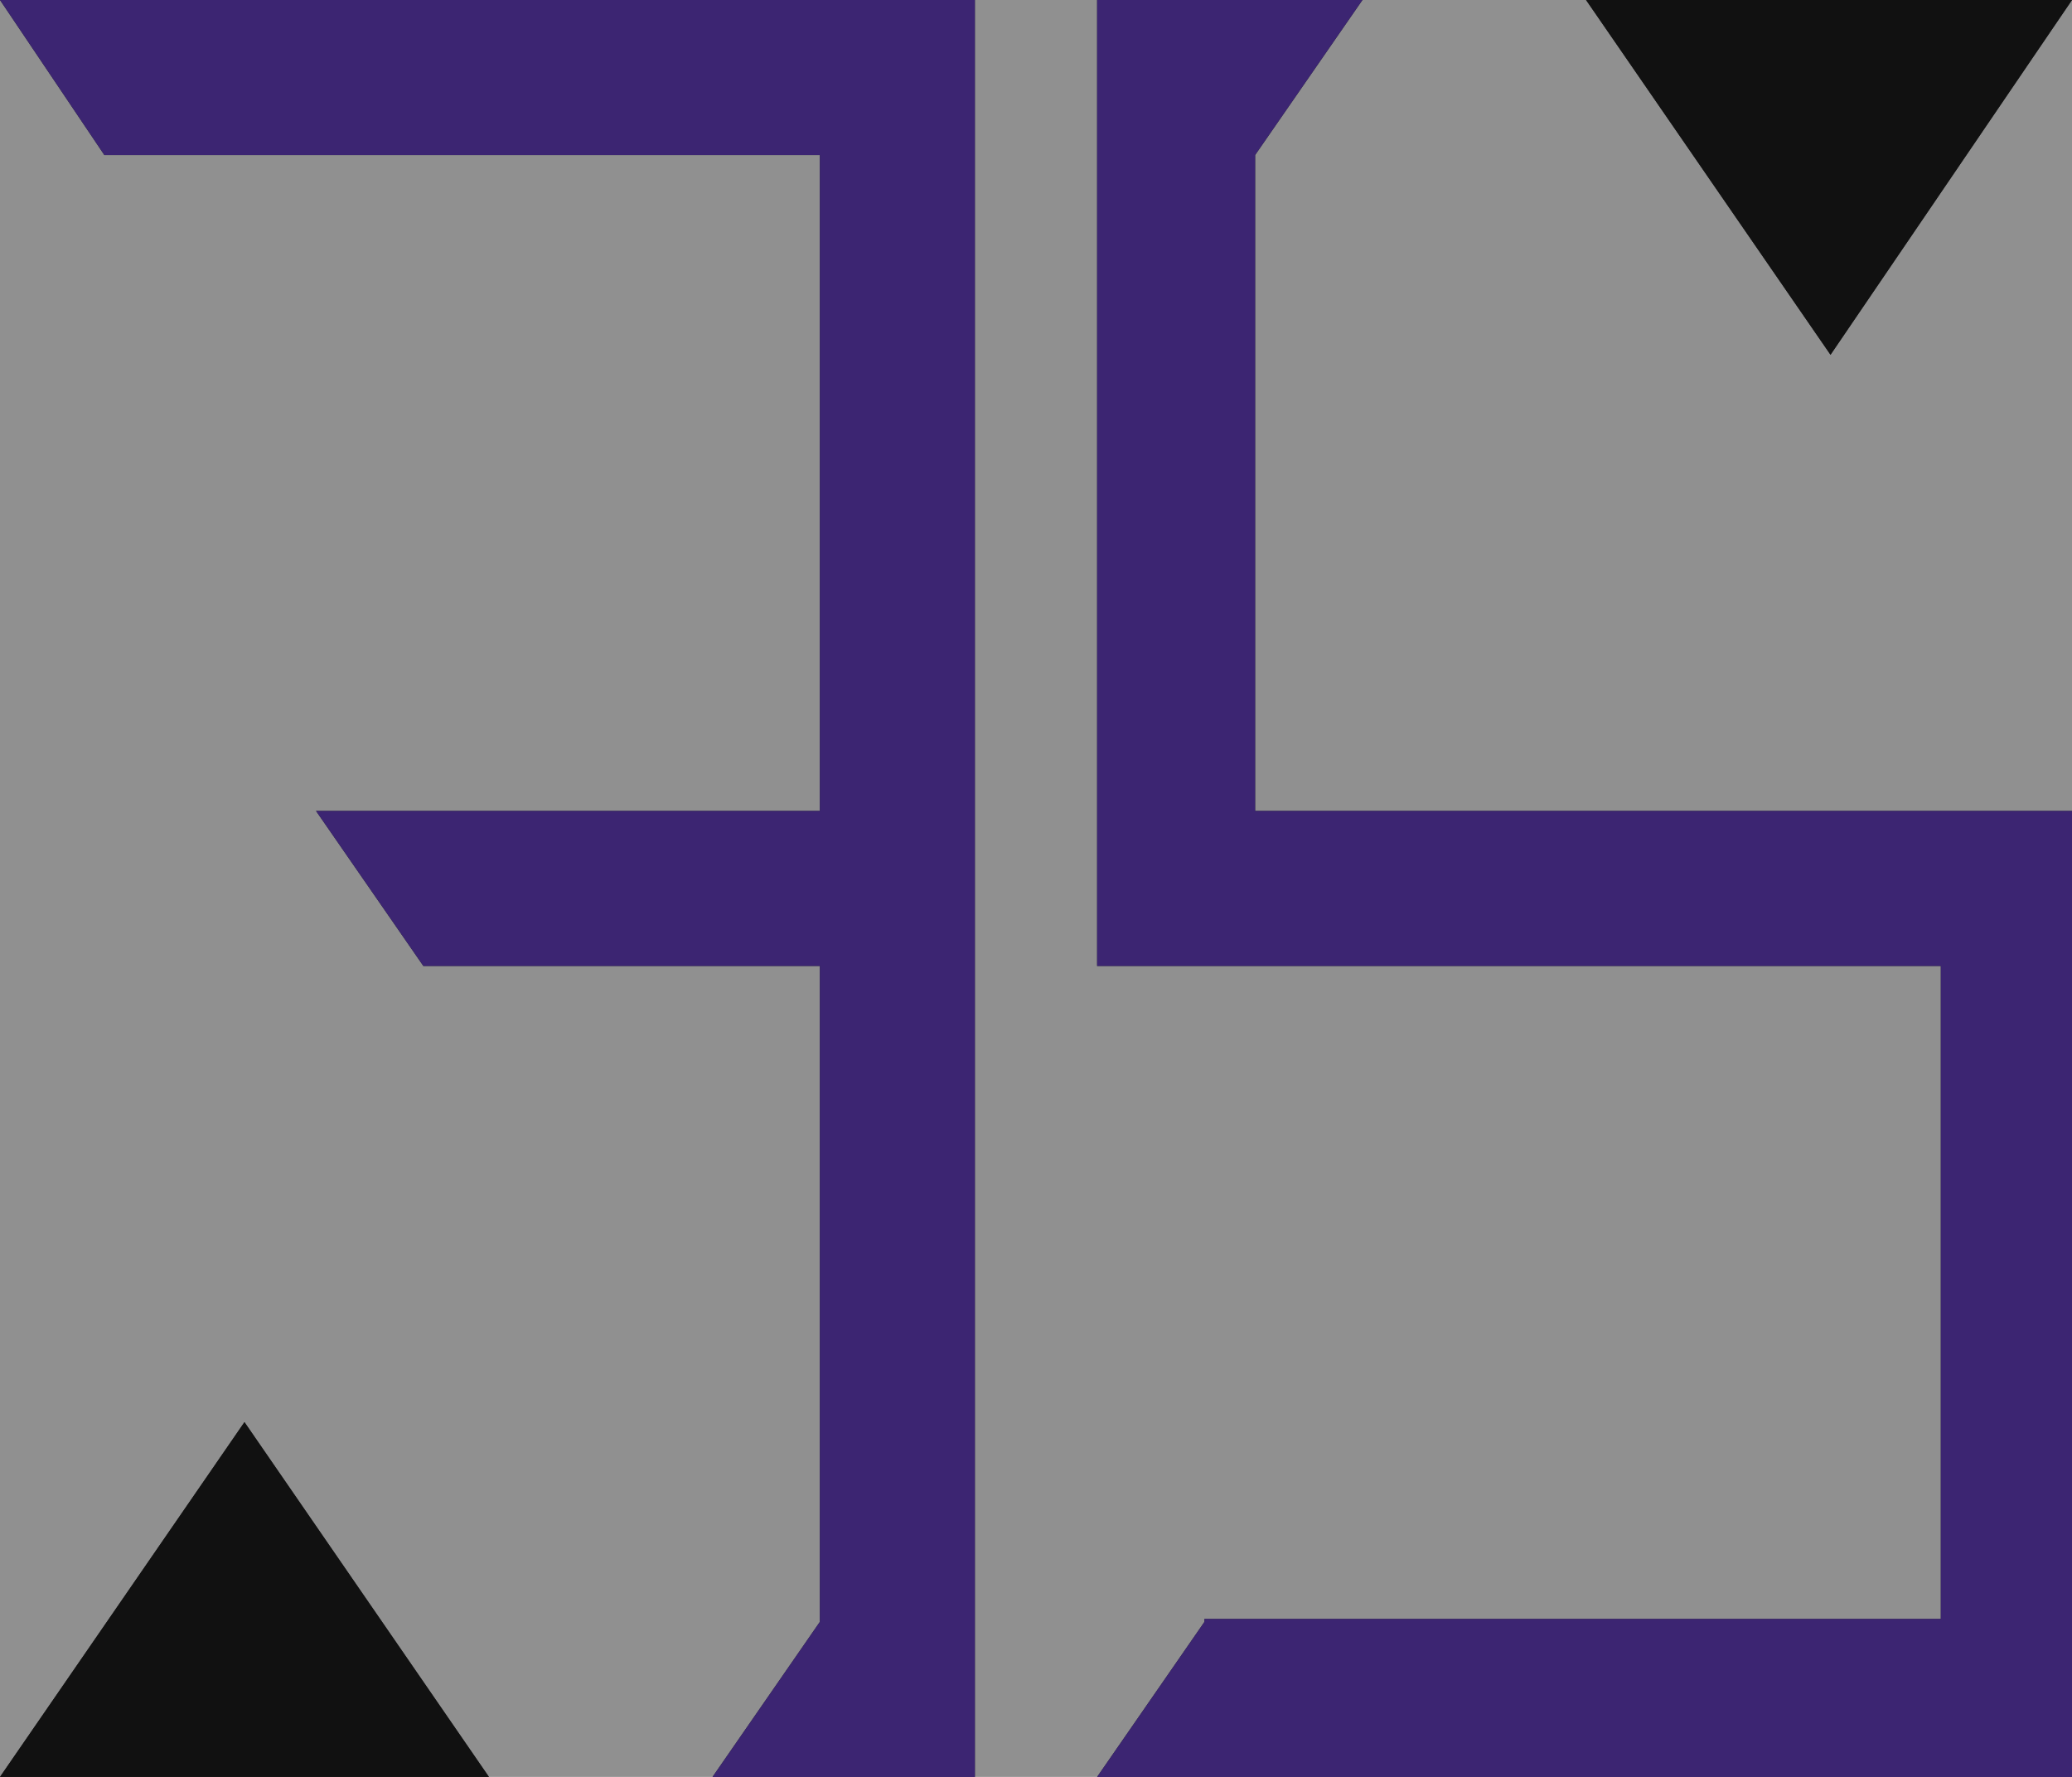
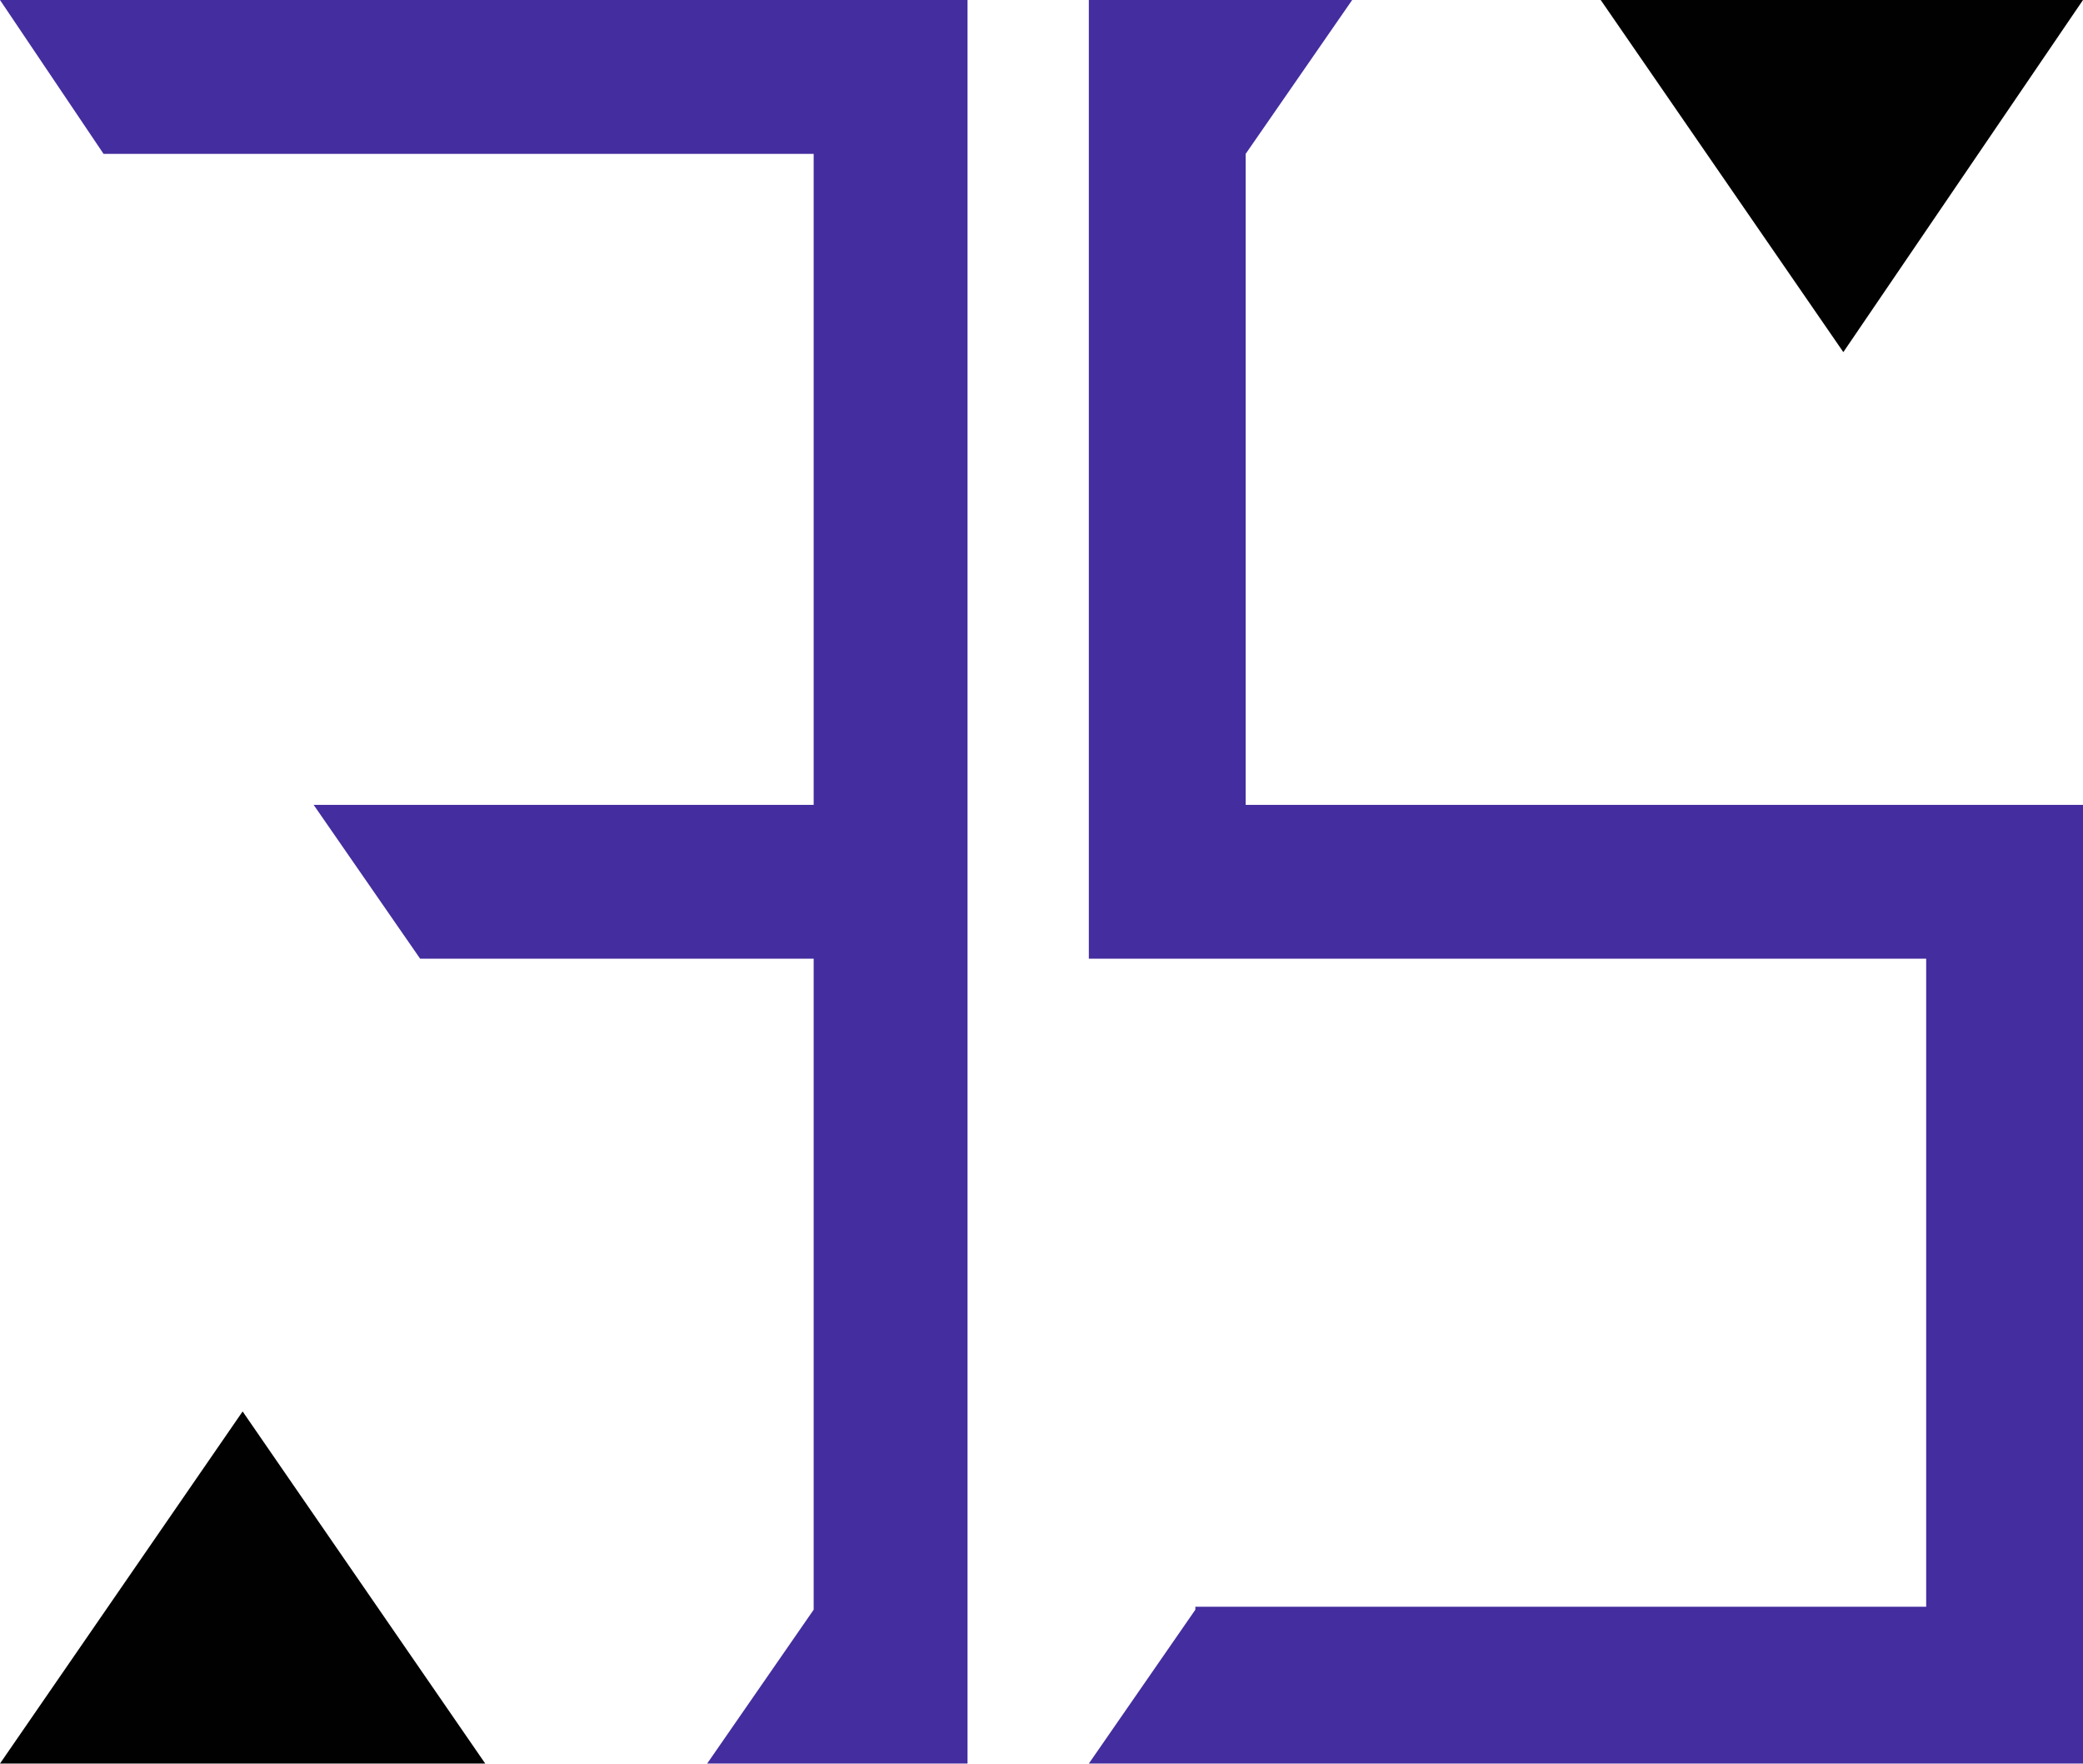
- <svg xmlns="http://www.w3.org/2000/svg" version="1.1" id="Layer_1" x="0px" y="0px" viewBox="0 0 69.5 59.6" style="enable-background:new 0 0 69.5 59.6;" xml:space="preserve">
+ <svg xmlns="http://www.w3.org/2000/svg" version="1.1" id="Layer_1" x="0px" y="0px" viewBox="0 0 70.4 59.6" style="enable-background:new 0 0 70.4 59.6;" xml:space="preserve">
  <style type="text/css">
- 	.st0{fill:#212121;}
- 	.st1{fill:#010101;}
- 	.st2{fill:#5629C3;}
- 	.st3{opacity:0.5;fill:#212121;enable-background:new    ;}
+ 	.st0{fill:#010101;}
+ 	.st1{fill:#442D9E;}
</style>
-   <g id="Layer_1_1_">
-     <g id="default">
-       <polygon class="st0" points="8.2,47.7 16.4,59.6 0,59.6   " />
-       <polygon class="st0" points="61.4,11.9 69.5,0 53.2,0   " />
-       <polygon id="_x35_-" class="st0" points="69.5,27.2 69.5,59.6 36.8,59.6 40.4,54.4 40.4,54.3 65.1,54.3 65.1,32.4 37.1,32.4     37.1,32.4 36.8,32.4 36.8,0 45.7,0 42.1,5.2 42.1,27.2   " />
-       <polygon id="_x33_-" class="st0" points="32.7,0 32.7,59.6 23.9,59.6 27.5,54.4 27.5,32.4 17.8,32.4 17.8,32.4 14.2,32.4     10.6,27.2 27.5,27.2 27.5,5.2 3.5,5.2 0,0   " />
-     </g>
-     <g id="hover">
-       <polygon class="st1" points="8.2,47.7 16.4,59.6 0,59.6   " />
-       <polygon class="st1" points="61.4,11.9 69.5,0 53.2,0   " />
-       <polygon id="_x35_" class="st2" points="69.5,27.2 69.5,59.6 36.8,59.6 40.4,54.4 40.4,54.3 65.1,54.3 65.1,32.4 37.1,32.4     37.1,32.4 36.8,32.4 36.8,0 45.7,0 42.1,5.2 42.1,27.2   " />
-       <polygon id="_x33_" class="st2" points="32.7,0 32.7,59.6 23.9,59.6 27.5,54.4 27.5,32.4 17.8,32.4 17.8,32.4 14.2,32.4     10.6,27.2 27.5,27.2 27.5,5.2 3.5,5.2 0,0   " />
-     </g>
-   </g>
-   <g id="Layer_2_1_">
-     <rect class="st3" width="69.5" height="59.6" />
-   </g>
+   <polygon class="st0" points="8.2,47.7 16.4,59.6 0,59.6 " />
+   <polygon class="st0" points="62.3,11.9 70.4,0 54.1,0 " />
+   <polygon id="_x35_" class="st1" points="70.4,27.2 70.4,59.6 36.8,59.6 40.4,54.4 40.4,54.3 65.1,54.3 65.1,32.4 37.1,32.4   37.1,32.4 36.8,32.4 36.8,0 45.7,0 42.1,5.2 42.1,27.2 " />
+   <polygon id="_x33_" class="st1" points="32.7,0 32.7,59.6 23.9,59.6 27.5,54.4 27.5,32.4 17.8,32.4 17.8,32.4 14.2,32.4 10.6,27.2   27.5,27.2 27.5,5.2 3.5,5.2 0,0 " />
</svg>
